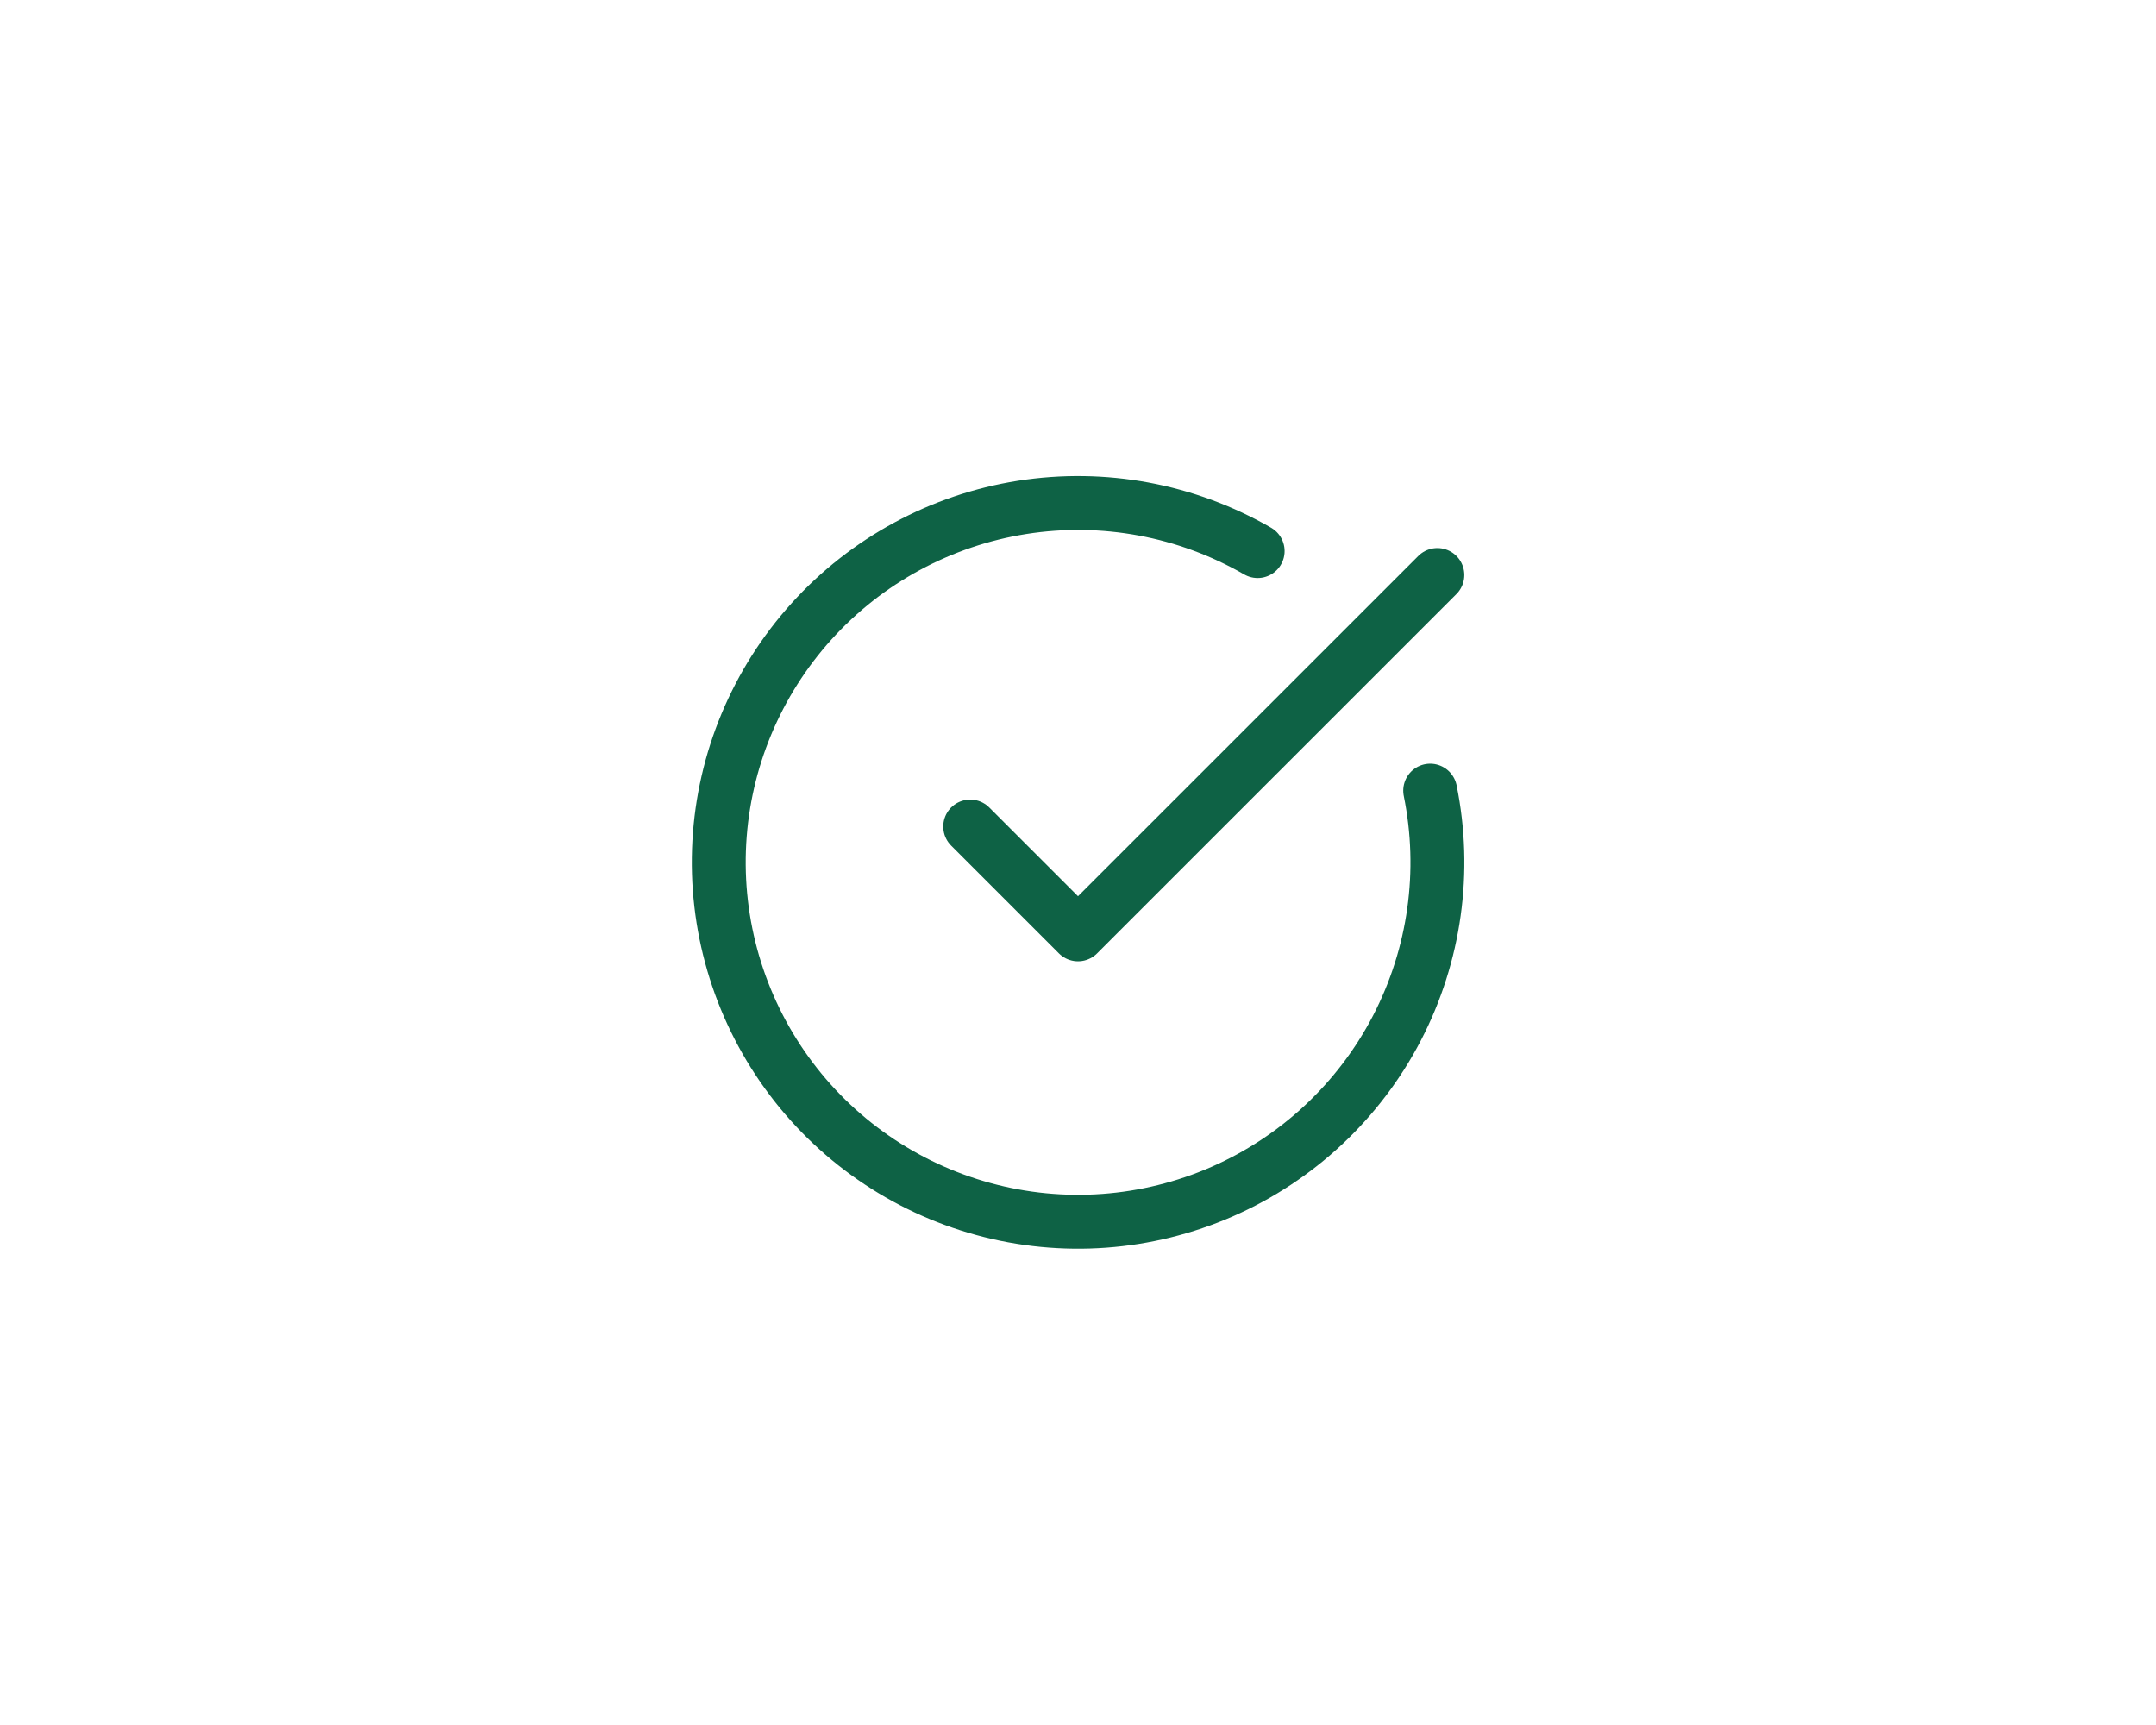
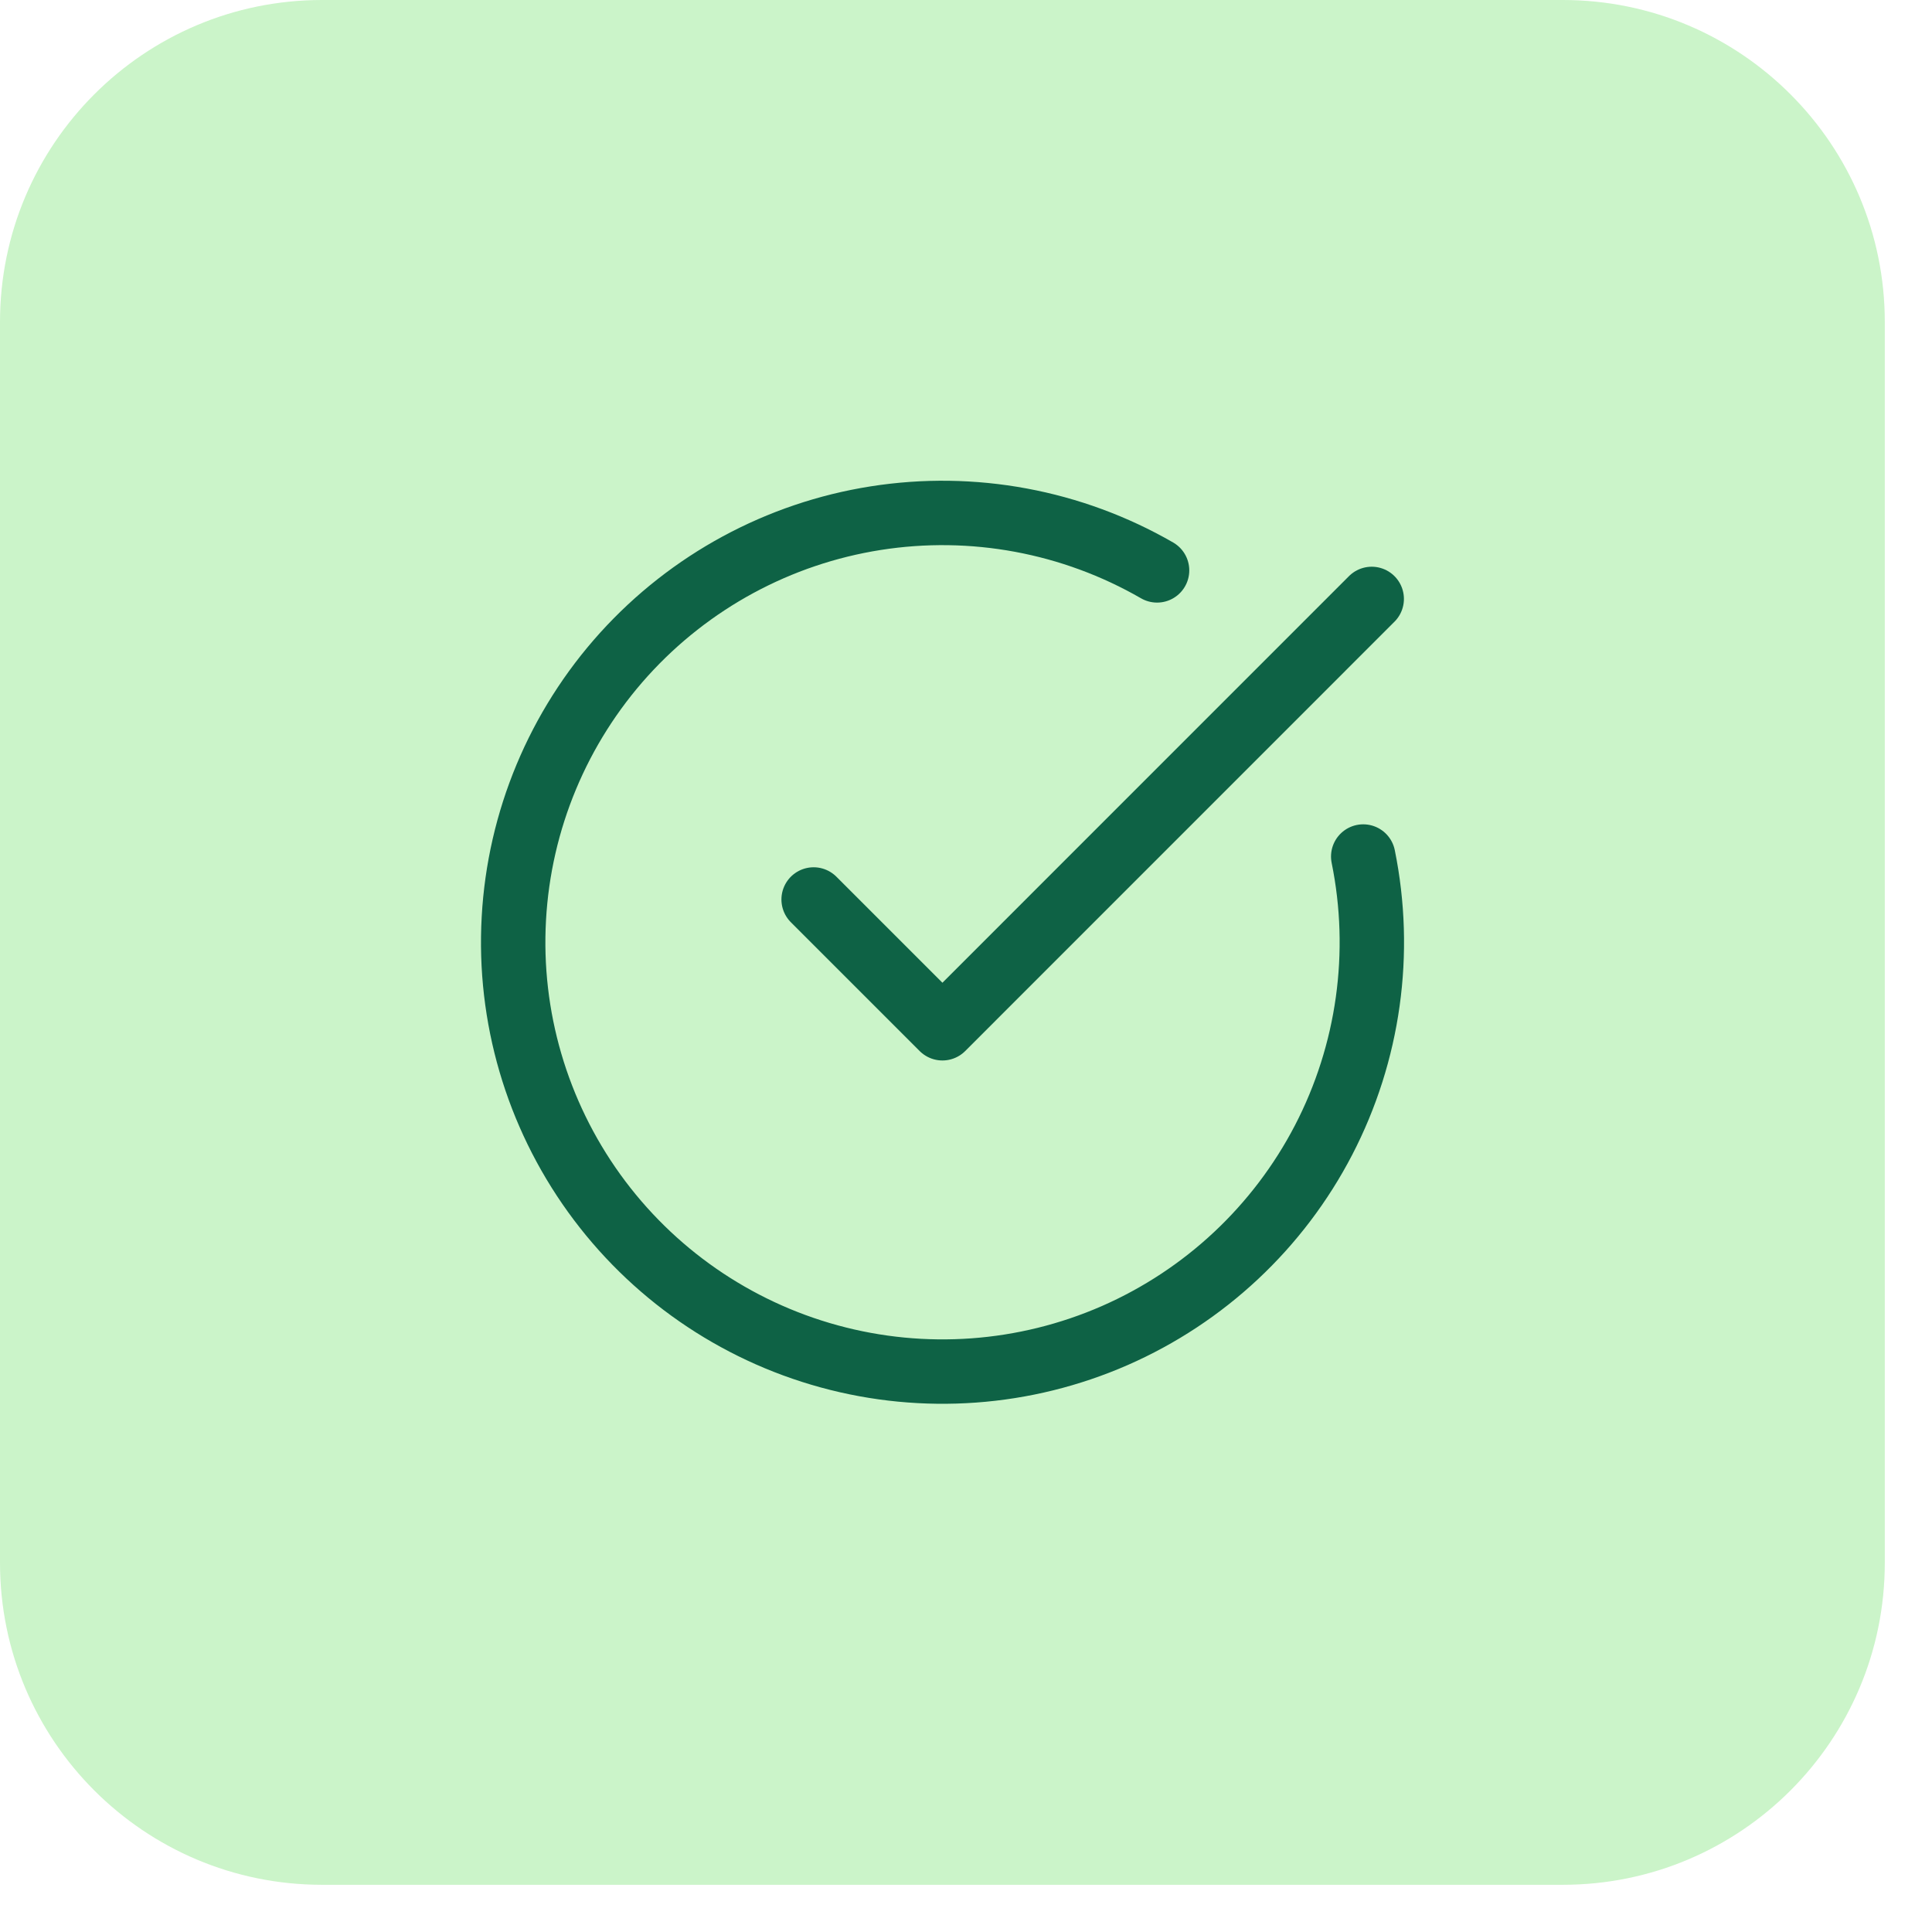
- <svg xmlns="http://www.w3.org/2000/svg" width="40" height="32" viewBox="0 0 40 32" fill="none">
-   <path d="M26.534 14.667C26.838 16.161 26.621 17.714 25.919 19.068C25.217 20.421 24.072 21.493 22.675 22.105C21.278 22.716 19.714 22.831 18.243 22.428C16.772 22.026 15.483 21.132 14.592 19.894C13.701 18.657 13.261 17.151 13.345 15.629C13.429 14.106 14.033 12.659 15.056 11.527C16.078 10.396 17.458 9.65 18.964 9.412C20.47 9.175 22.012 9.461 23.333 10.223" stroke="#0E6245" stroke-linecap="round" stroke-linejoin="round" />
-   <path d="M18 15.333L20 17.333L26.667 10.667" stroke="#0E6245" stroke-linecap="round" stroke-linejoin="round" />
+ <svg xmlns="http://www.w3.org/2000/svg" width="30" height="30" viewBox="0 0 30 30" fill="none">
+   <rect width="29.267" height="29.267" rx="5" fill="#CBF4C9" />
+   <path d="M21.168 13.3C21.472 14.795 21.255 16.348 20.553 17.702C19.851 19.055 18.706 20.127 17.309 20.739C15.912 21.35 14.347 21.464 12.877 21.062C11.406 20.66 10.117 19.765 9.226 18.528C8.335 17.291 7.894 15.785 7.979 14.263C8.063 12.74 8.667 11.292 9.689 10.161C10.712 9.03 12.091 8.283 13.598 8.046C15.104 7.809 16.646 8.095 17.967 8.857" stroke="#0E6245" stroke-linecap="round" stroke-linejoin="round" />
+   <path d="M12.634 13.967L14.634 15.967L21.3 9.3" stroke="#0E6245" stroke-linecap="round" stroke-linejoin="round" />
</svg>
